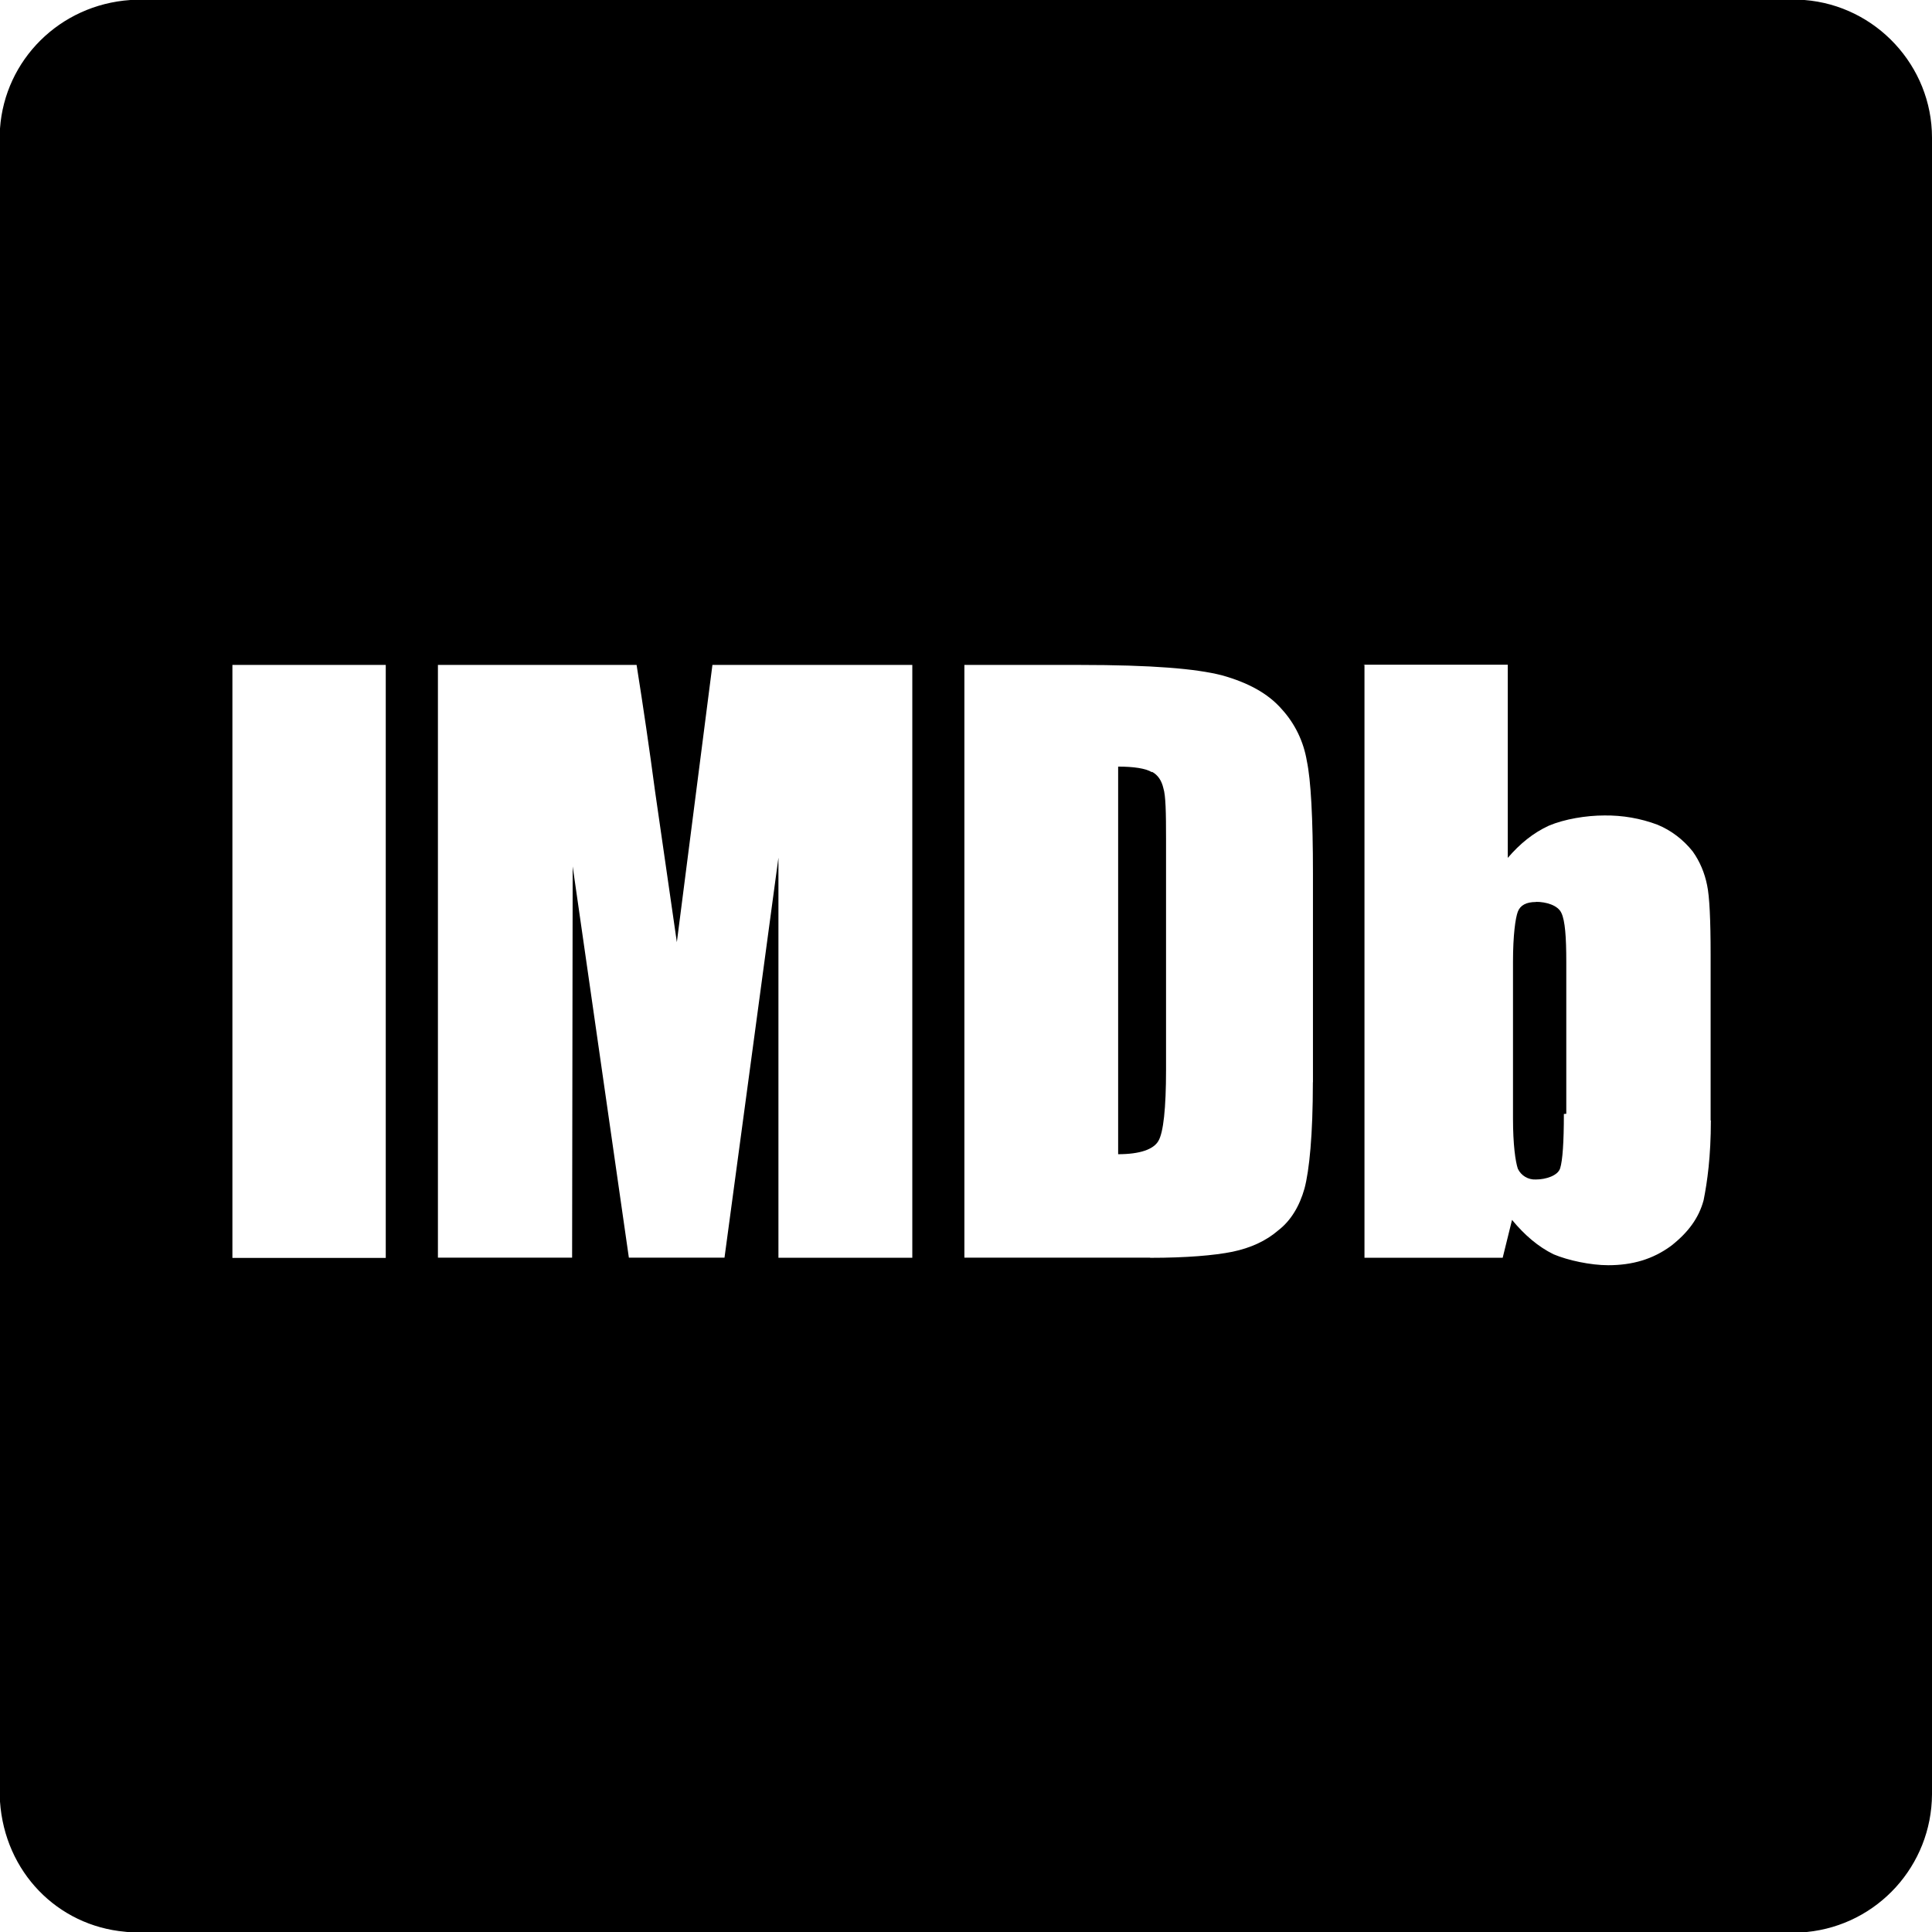
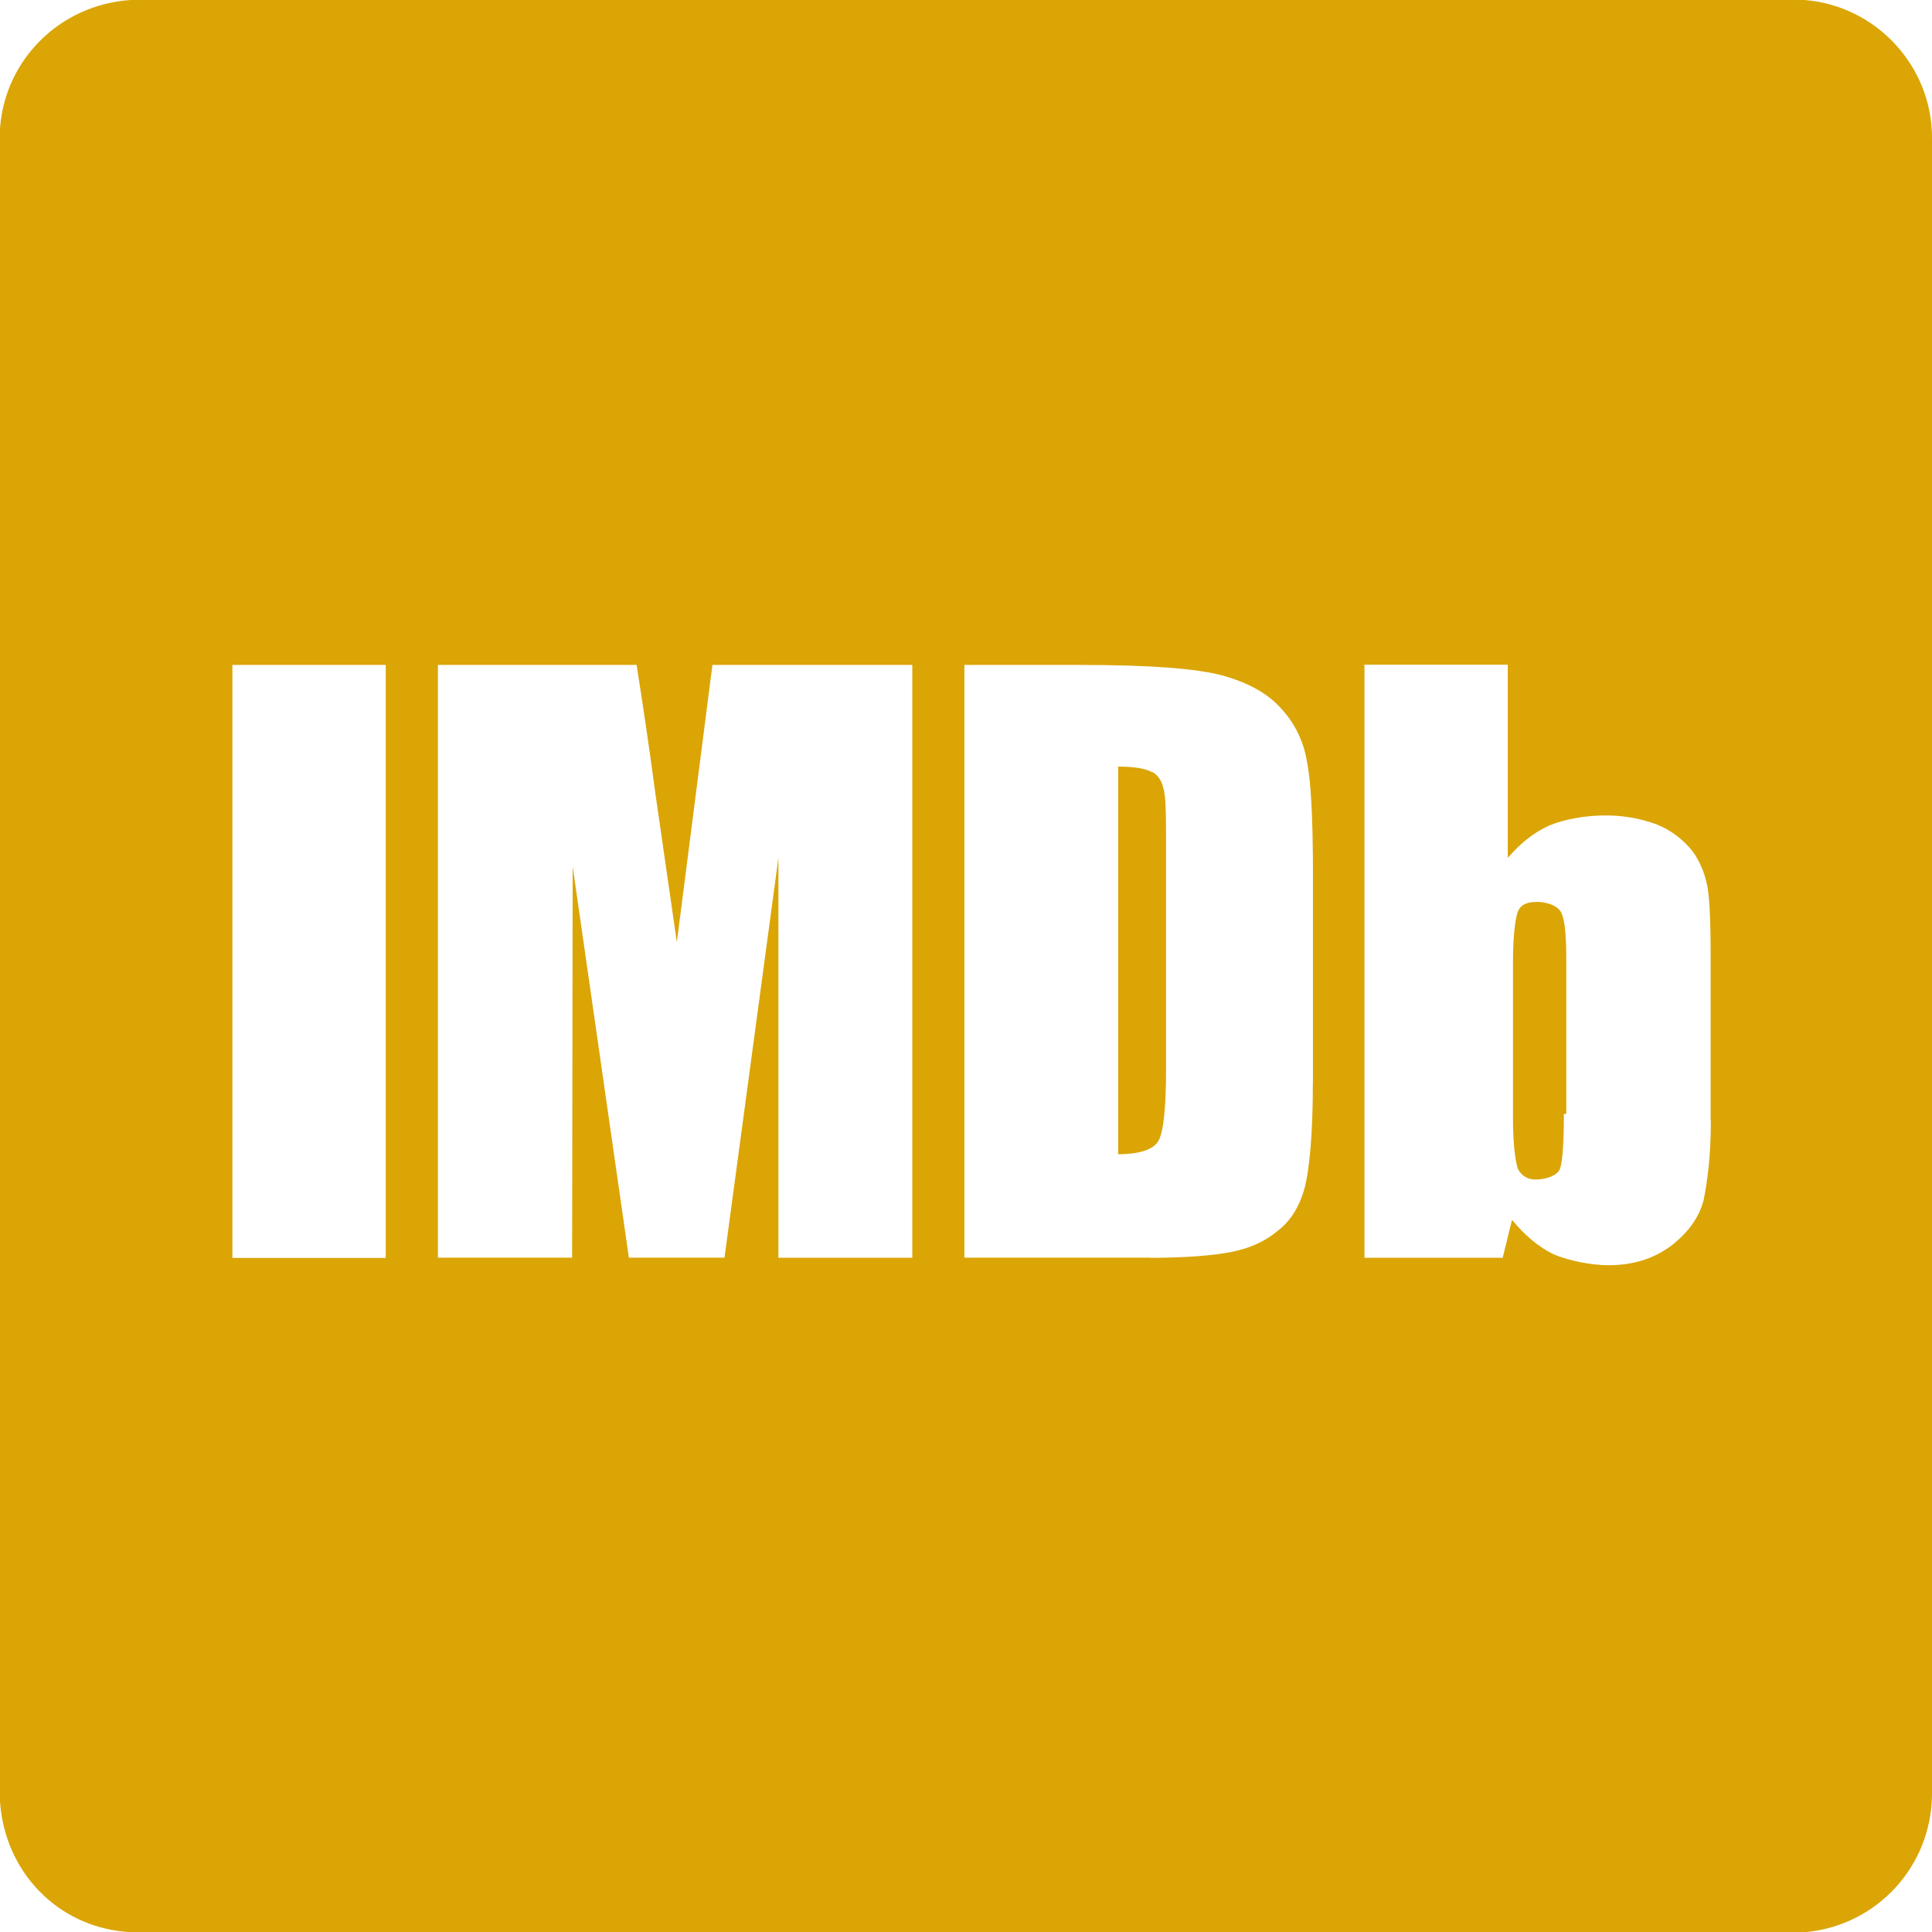
<svg xmlns="http://www.w3.org/2000/svg" role="img" viewBox="0 0 24 24">
-   <path d="M14.31 9.588v.005c-.077-.048-.227-.07-.42-.07v4.815c.27 0 .44-.06.5-.165.062-.104.095-.405.095-.885v-2.866c0-.33-.004-.54-.033-.63-.022-.096-.067-.163-.14-.204z" />
-   <path d="M22.416 0H1.62C.742.06.06.744 0 1.596V22.38c.06.874.712 1.542 1.555 1.617.015.003.03.003.045.003h20.845c.88-.088 1.55-.826 1.555-1.71V1.71C24 .82 23.305.07 22.416 0zM4.792 15.626H2.887V8.26h1.905v7.366zm6.54-.002H9.67v-4.97L9 15.623H7.812l-.698-4.86-.007 4.86H5.44V8.26h2.468c.083.523.16 1.048.23 1.574l.27 1.87.442-3.444h2.483v7.364zm4.977-2.18c0 .655-.044 1.094-.104 1.32-.062.22-.17.4-.326.52-.15.13-.34.218-.57.266-.223.045-.57.075-1.02.075l-.004-.002H11.98V8.26h1.426c.914 0 1.45.047 1.77.128.325.09.575.225.745.42.165.18.273.404.313.645.05.235.076.705.076 1.402v2.588zm4.944.475c0 .45-.045.764-.09.99-.06.224-.195.404-.405.568-.226.166-.48.24-.78.24-.22 0-.5-.06-.68-.136-.19-.094-.358-.237-.515-.427l-.116.47h-1.717V8.26l-.02-.003h1.8v2.4c.15-.175.315-.31.51-.4.196-.083.466-.127.69-.127.226-.003.45.036.66.115.17.07.32.185.436.33.09.125.15.27.18.42.03.138.044.43.044.87v2.054z" />
-   <path d="M19.08 11.205c-.12 0-.194.04-.225.12-.03.08-.06.29-.06.624v1.946c0 .324.03.533.06.623.04.086.13.14.226.134.12 0 .272-.047.3-.14.03-.097.046-.32.046-.674l.03-.002v-1.89c0-.303-.015-.508-.06-.603-.044-.1-.195-.14-.315-.14z" />
+   <path fill="#DBA506" d="M14.31 9.588v.005c-.077-.048-.227-.07-.42-.07v4.815c.27 0 .44-.06.5-.165.062-.104.095-.405.095-.885v-2.866c0-.33-.004-.54-.033-.63-.022-.096-.067-.163-.14-.204z" />
+   <path fill="#DBA506" d="M22.416 0H1.62C.742.06.06.744 0 1.596V22.38c.06.874.712 1.542 1.555 1.617.015.003.03.003.045.003h20.845c.88-.088 1.55-.826 1.555-1.71V1.71C24 .82 23.305.07 22.416 0zM4.792 15.626H2.887V8.26h1.905v7.366zm6.54-.002H9.67v-4.97L9 15.623H7.812l-.698-4.86-.007 4.86H5.44V8.26h2.468c.083.523.16 1.048.23 1.574l.27 1.87.442-3.444h2.483v7.364zm4.977-2.18c0 .655-.044 1.094-.104 1.32-.062.22-.17.4-.326.52-.15.13-.34.218-.57.266-.223.045-.57.075-1.02.075l-.004-.002H11.98V8.26h1.426c.914 0 1.45.047 1.77.128.325.09.575.225.745.42.165.18.273.404.313.645.05.235.076.705.076 1.402v2.588zm4.944.475c0 .45-.045.764-.09.99-.06.224-.195.404-.405.568-.226.166-.48.24-.78.24-.22 0-.5-.06-.68-.136-.19-.094-.358-.237-.515-.427l-.116.47h-1.717V8.26l-.02-.003h1.8v2.4c.15-.175.315-.31.51-.4.196-.083.466-.127.69-.127.226-.003.45.036.66.115.17.07.32.185.436.33.09.125.15.27.18.42.03.138.044.43.044.87v2.054z" />
+   <path fill="#DBA506" d="M19.08 11.205c-.12 0-.194.04-.225.12-.03.08-.06.29-.06.624v1.946c0 .324.03.533.06.623.04.086.13.14.226.134.12 0 .272-.047.3-.14.03-.097.046-.32.046-.674l.03-.002v-1.89c0-.303-.015-.508-.06-.603-.044-.1-.195-.14-.315-.14z" />
</svg>
